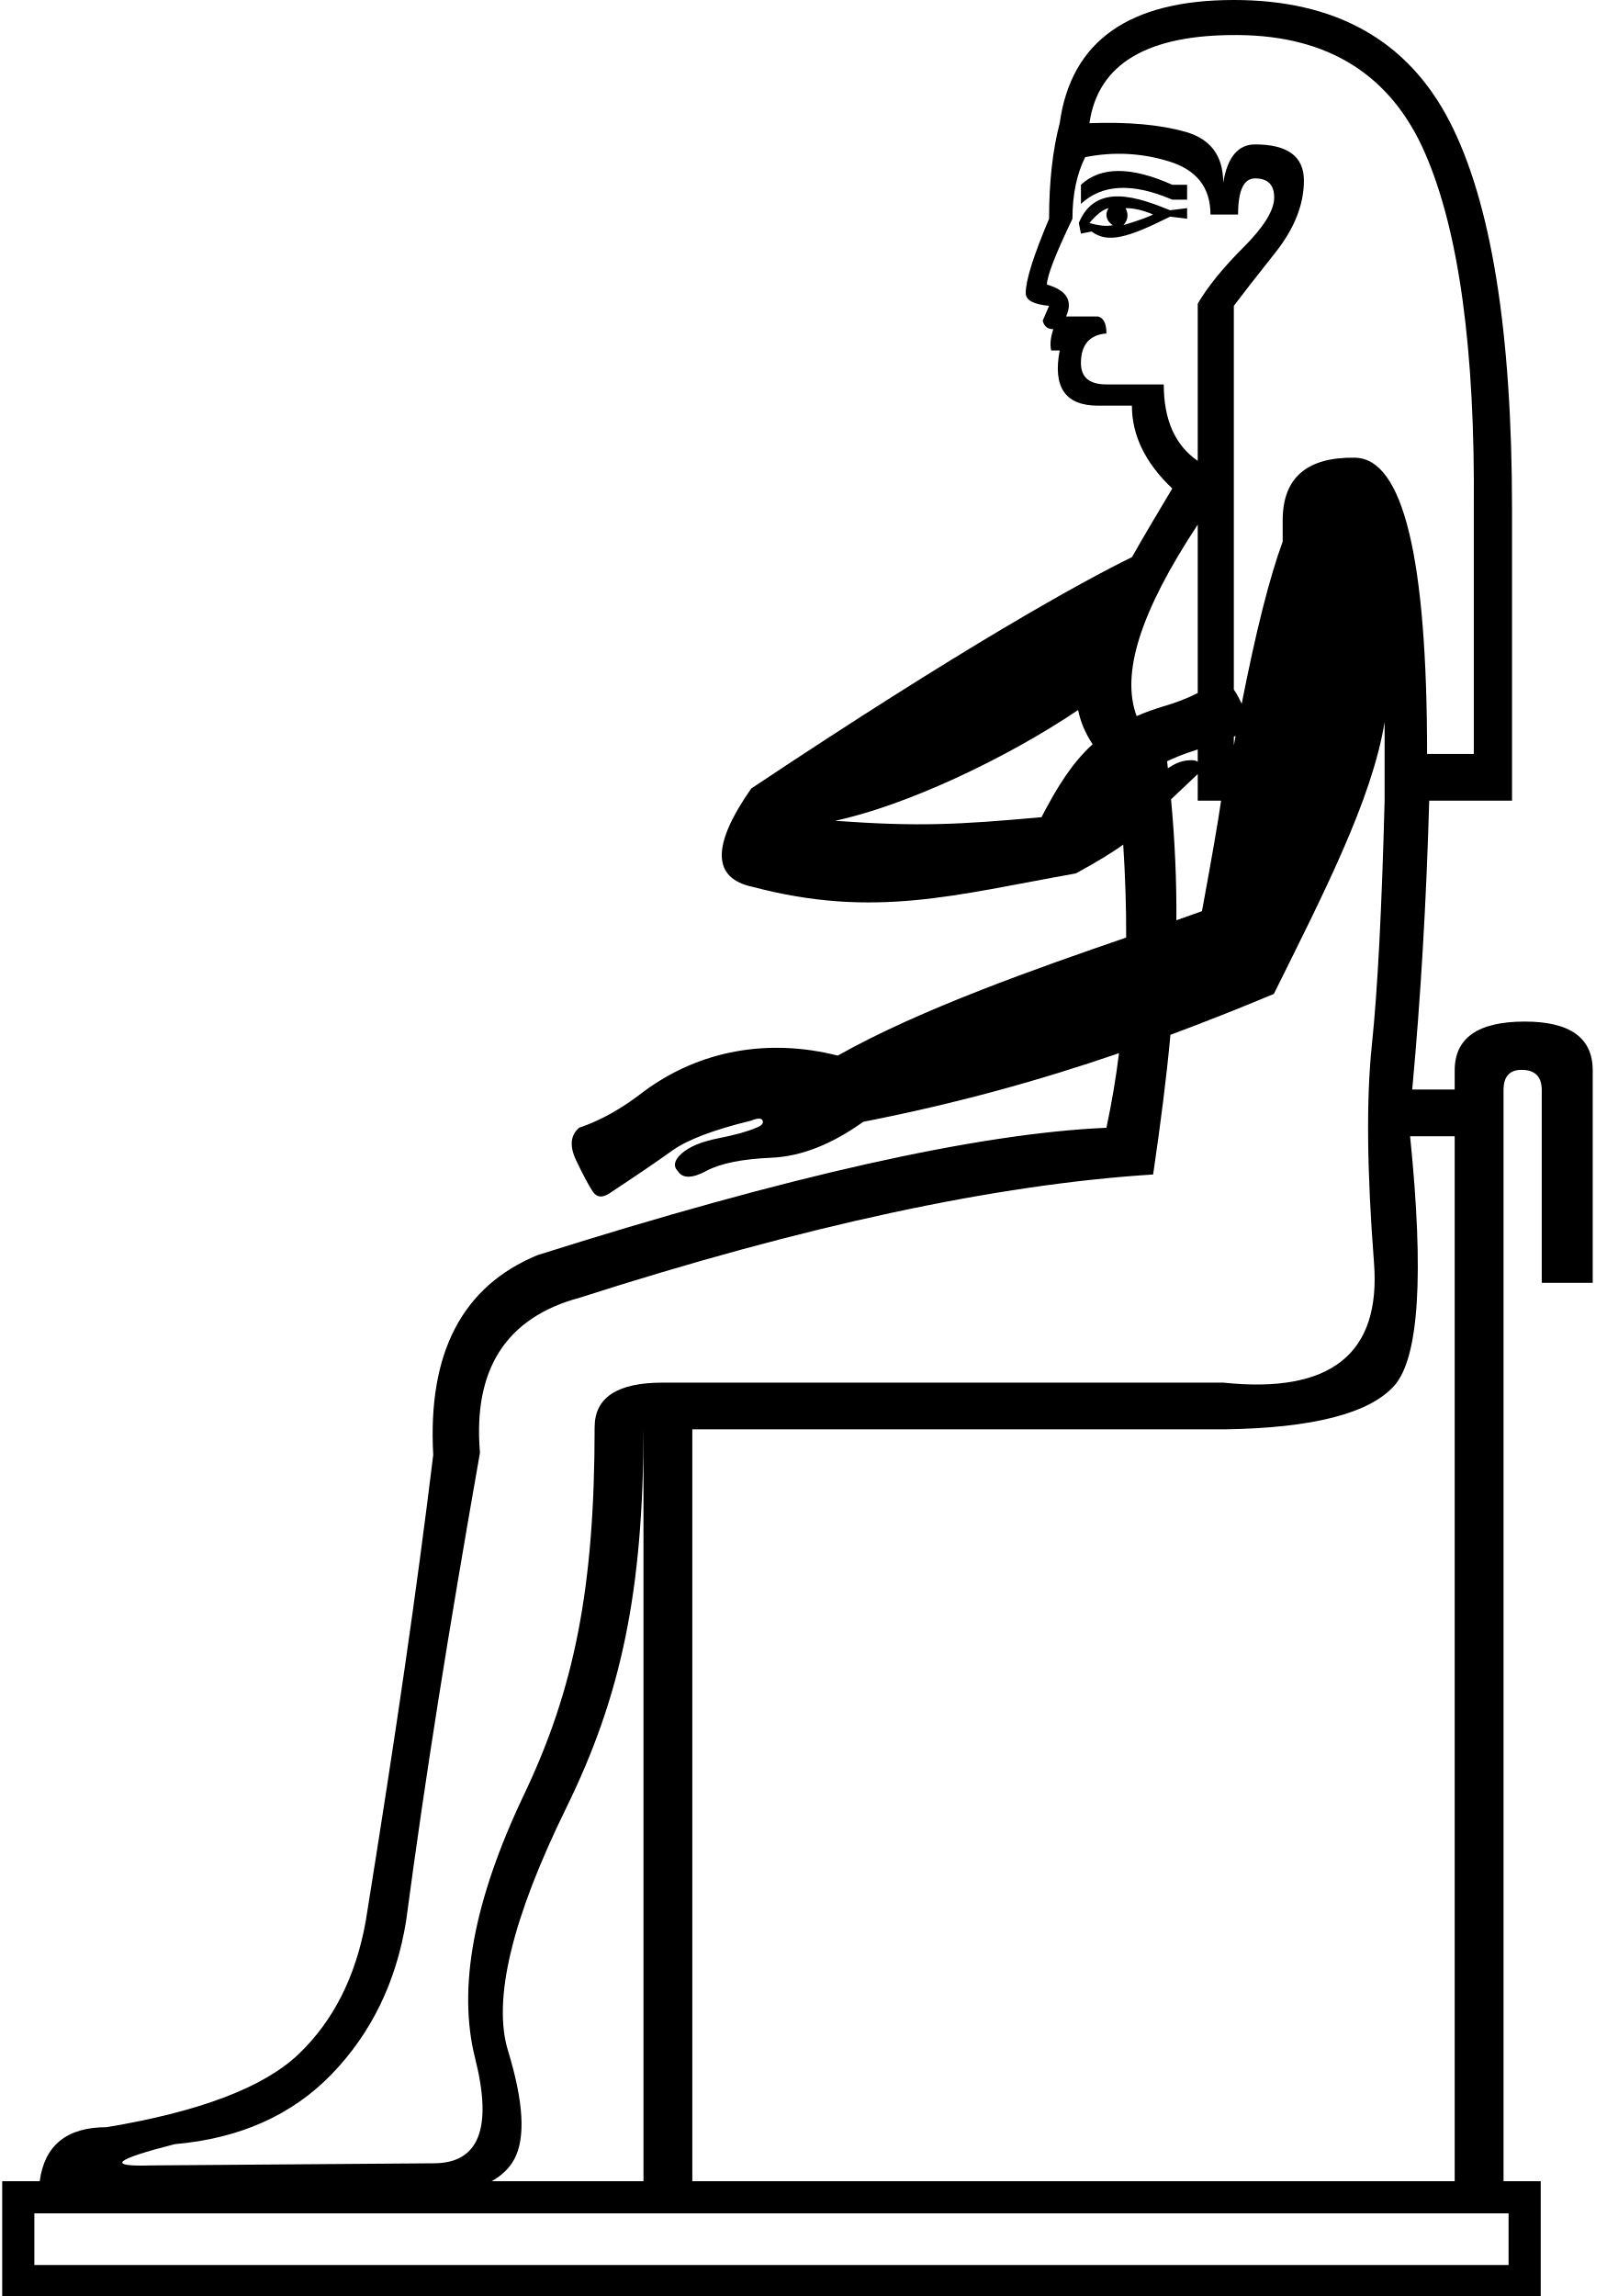
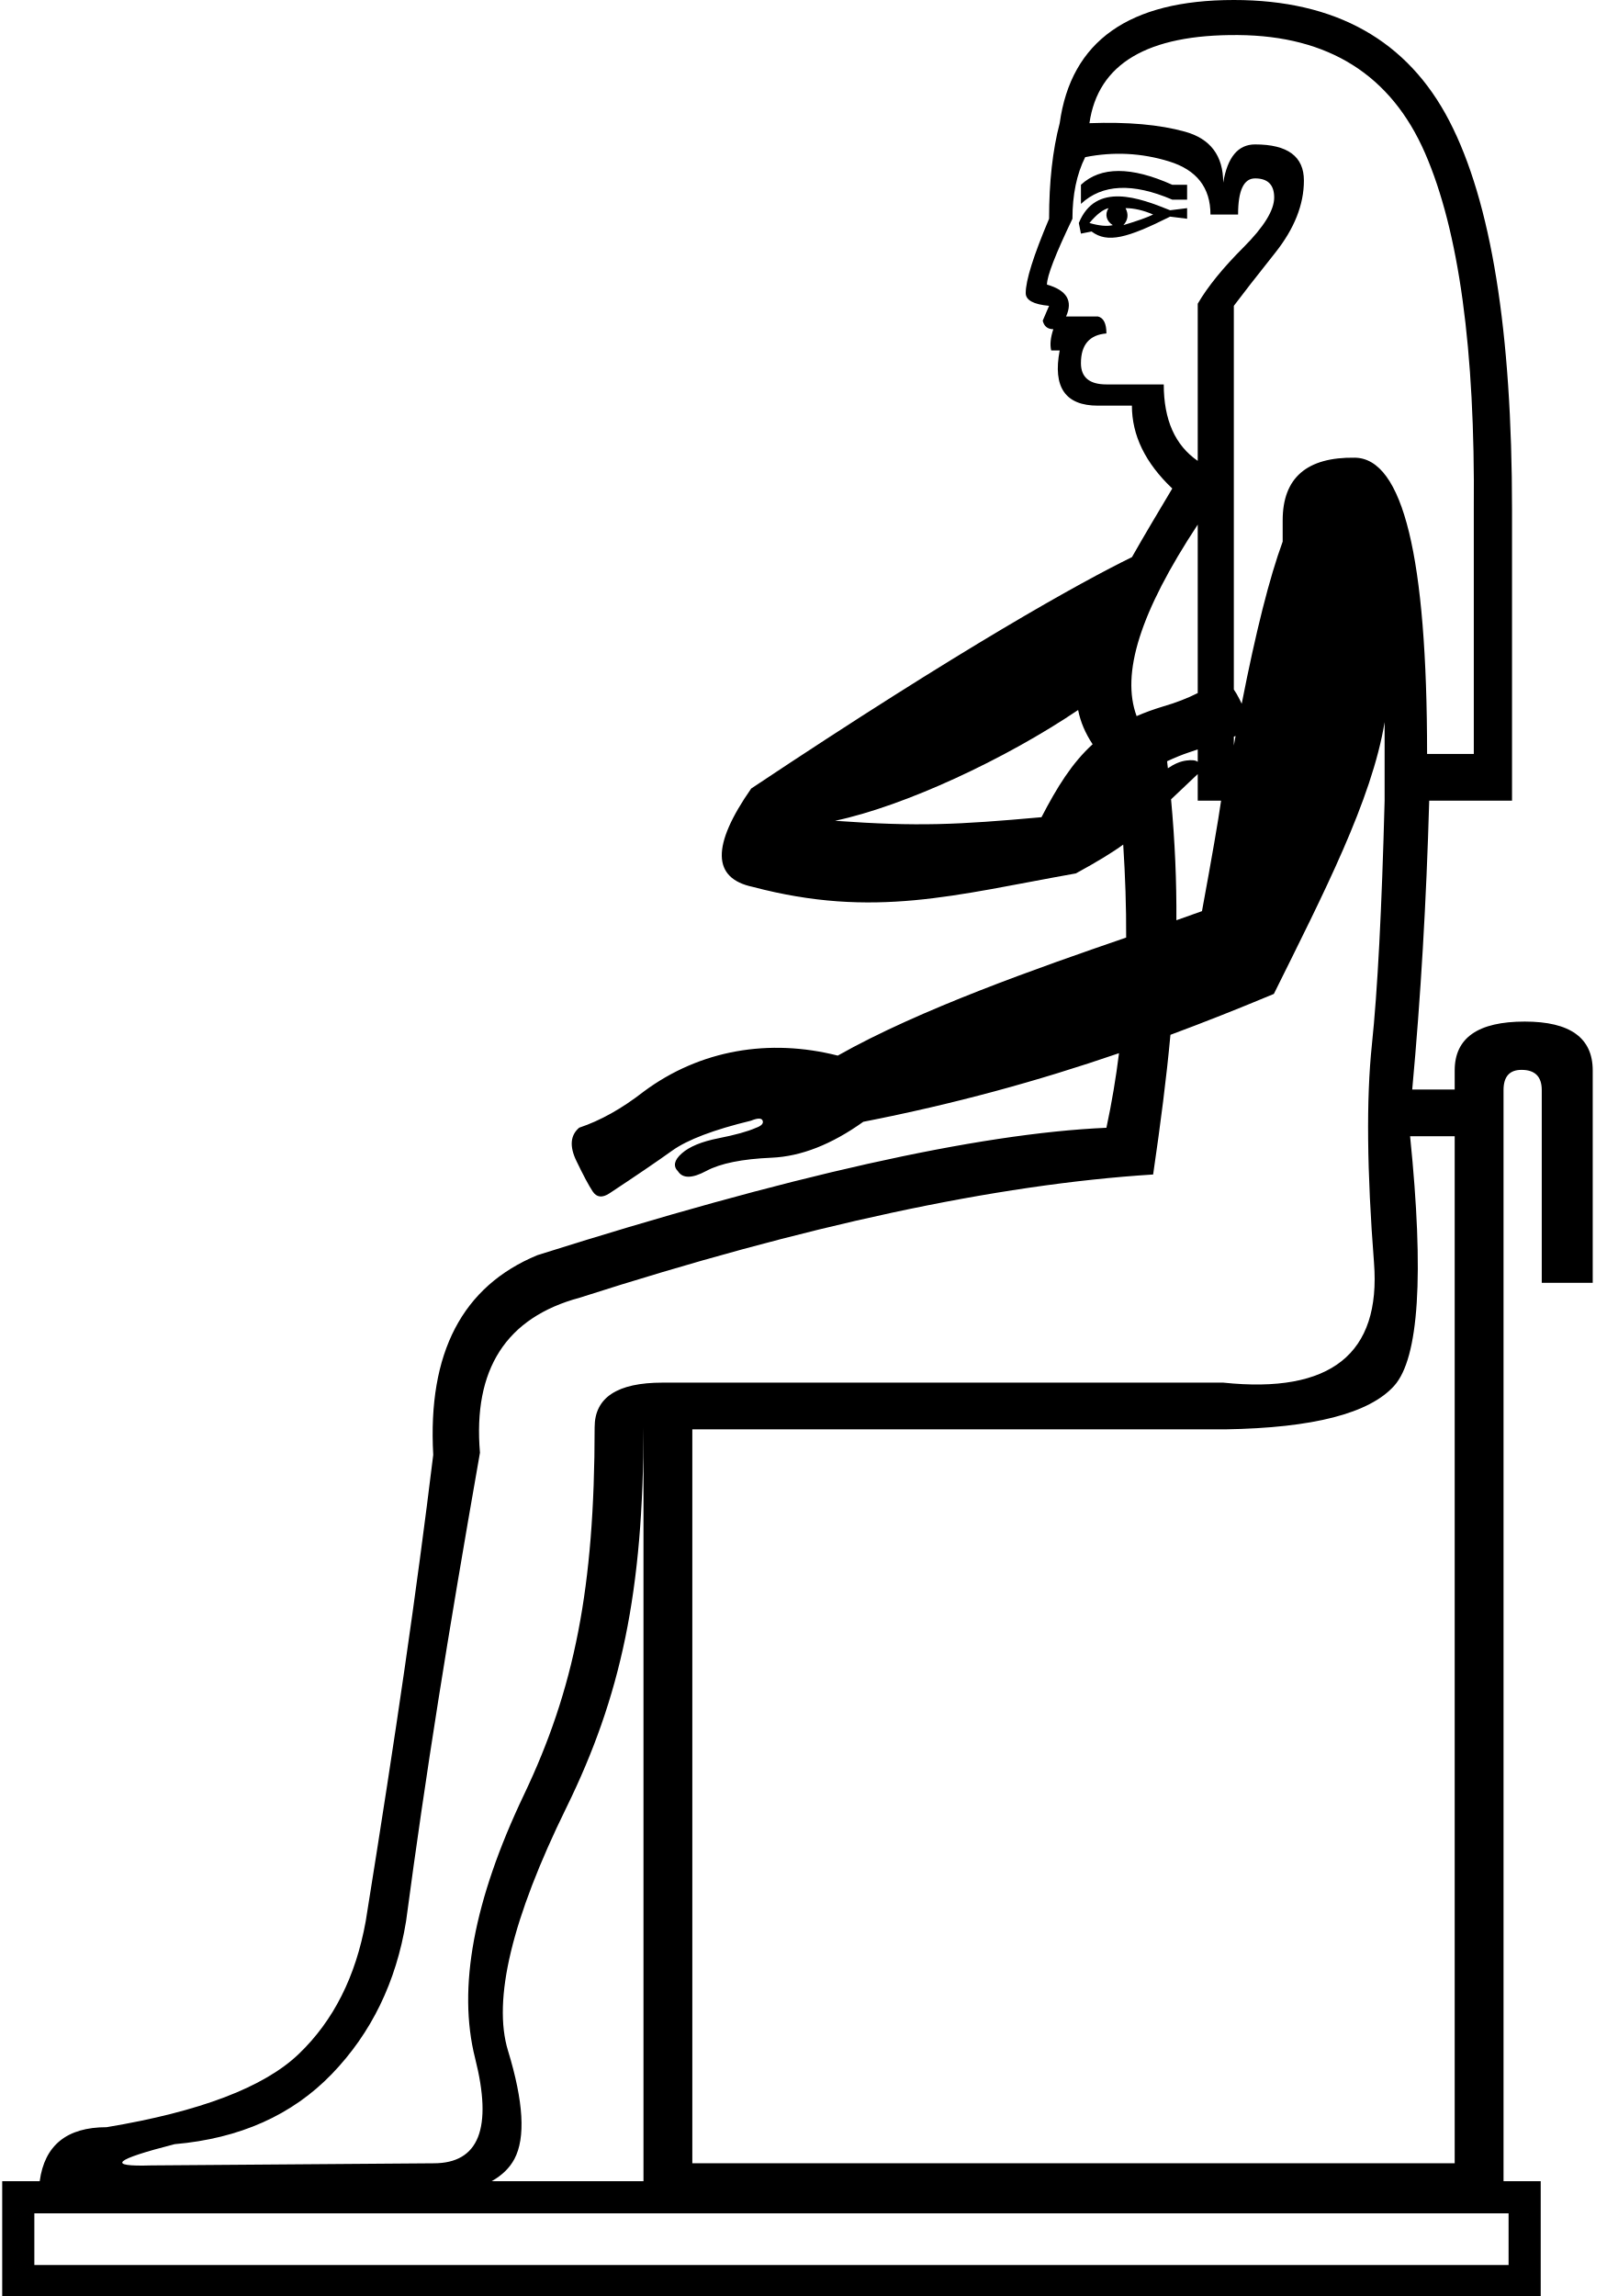
<svg xmlns="http://www.w3.org/2000/svg" width="700" height="1000" version="1.1" id="svg1">
  <defs id="defs1" />
-   <path id="path5" style="fill:#000000;stroke:none;stroke-width:49.608" d="M 537.451 0 C 491.817 0 466.533 17.885 461.6 53.652 C 458.516 65.369 456.975 79.244 456.975 95.277 C 450.191 111.311 446.799 122.102 446.799 127.652 C 446.799 130.736 450.191 132.586 456.975 133.203 L 454.199 139.678 C 454.816 142.144 456.358 143.379 458.824 143.379 C 457.591 147.079 457.282 150.162 457.898 152.629 L 461.6 152.629 C 458.516 168.663 464.066 176.68 478.25 176.68 L 493.051 176.68 C 493.051 189.63 498.91 201.654 510.627 212.754 L 510.635 212.766 C 504.735 222.701 498.751 232.604 493.074 242.65 C 470.898 253.496 419.856 281.681 327.219 343.439 C 309.895 368.256 310.129 382.537 327.922 386.283 C 380.711 400.199 415.876 389.8 468.637 380.406 C 477.838 375.387 484.715 371.2 489.268 367.842 C 490.152 381.677 490.615 395.122 490.549 408.344 C 451.941 421.617 400.598 439.598 364.924 459.76 C 335.237 452.212 305.001 457.122 280.346 475.463 C 270.893 482.832 261.538 488.065 252.279 491.162 C 248.429 494.457 248.013 499.251 251.035 505.545 C 254.057 511.839 256.436 516.296 258.168 518.92 C 259.9 521.544 262.343 521.816 265.49 519.738 C 277.037 512.117 286.135 505.922 292.785 501.156 C 299.435 496.39 310.88 492.041 327.119 488.104 C 330.089 486.896 331.79 486.905 332.221 488.127 C 332.651 489.348 331.644 490.39 329.197 491.252 C 325.702 492.806 320.289 494.307 312.957 495.756 C 305.625 497.205 300.295 499.403 296.967 502.354 C 293.64 505.303 293.104 507.918 295.359 510.197 C 297.438 513.346 301.538 513.278 307.658 509.992 C 313.778 506.706 323.25 504.786 336.072 504.234 C 348.895 503.683 362.217 498.466 376.041 488.588 C 415.859 480.792 451.855 470.905 487.434 458.703 C 486.092 469.51 484.283 480.307 481.949 491.188 C 425.831 493.654 343.197 512.155 234.045 546.689 C 201.361 560.257 186.25 589.239 188.717 633.641 C 181.317 694.076 172.876 752.263 159.309 836.748 C 154.992 860.799 145.279 880.069 130.17 894.561 C 115.061 909.053 87.158 919.691 46.457 926.475 C 29.133 926.475 19.413 934.316 17.297 950 L 0.961 950 L 0.961 1000.494 L 671.127 1000.494 L 671.127 950 L 654.93 950 L 654.93 474.783 C 654.93 468.907 657.542 465.967 662.766 465.967 C 668.642 465.967 671.58 468.907 671.58 474.783 L 671.58 558.715 L 693.779 558.715 L 693.779 466.213 C 693.779 452.029 683.914 444.938 664.18 444.938 C 643.829 444.938 633.654 452.029 633.654 466.213 L 633.654 474.539 L 615.154 474.539 C 618.855 434.455 621.321 392.517 622.555 348.732 L 658.631 348.732 L 658.631 222.006 C 658.631 144.304 649.534 87.877 631.342 52.727 C 613.15 17.576 581.852 0 537.451 0 z M 539.301 15.264 C 578.768 15.572 605.903 32.684 620.703 66.602 C 635.504 100.519 642.597 152.321 641.98 222.006 L 641.98 328.385 L 621.629 328.385 C 621.629 242.666 611.145 199.652 590.178 199.344 C 569.211 199.035 558.727 208.13 558.727 226.631 L 558.727 235.881 C 552.997 251.506 547.048 275.051 540.879 306.514 C 540.582 305.885 540.265 305.23 539.926 304.553 C 539.061 302.824 538.237 301.411 537.451 300.312 L 537.451 133.203 C 541.151 128.27 547.163 120.562 555.488 110.078 C 563.814 99.595 567.977 89.111 567.977 78.627 C 567.977 68.143 560.885 62.902 546.701 62.902 C 539.301 62.902 534.676 68.451 532.826 79.551 C 532.826 67.834 527.276 60.435 516.176 57.352 C 505.075 54.268 491.201 53.036 474.551 53.652 C 478.251 27.752 499.833 14.955 539.301 15.264 z M 491.086 67.064 C 497.176 67.373 503.226 68.451 509.238 70.301 C 521.264 74.001 527.275 81.711 527.275 93.428 L 539.301 93.428 C 539.301 82.944 541.768 77.701 546.701 77.701 C 552.251 77.701 555.027 80.477 555.027 86.027 C 555.027 91.577 550.555 98.824 541.613 107.766 C 532.671 116.708 526.043 124.879 521.727 132.279 L 521.727 200.73 C 511.86 193.947 506.926 182.847 506.926 167.43 L 481.951 167.43 C 474.551 167.43 470.85 164.347 470.85 158.18 C 470.85 150.163 474.551 145.845 481.951 145.229 C 481.951 140.912 480.717 138.445 478.25 137.828 L 464.375 137.828 C 467.458 131.045 464.682 126.42 456.049 123.953 C 456.049 120.253 459.75 110.694 467.15 95.277 C 467.15 84.794 468.999 75.851 472.699 68.451 C 478.866 67.218 484.996 66.756 491.086 67.064 z M 487.268 74.463 C 480.638 74.463 475.166 76.468 470.85 80.477 L 470.85 88.801 C 480.1 80.167 493.36 79.551 510.627 86.951 L 517.102 86.951 L 517.102 80.477 L 510.627 80.477 C 501.685 76.468 493.897 74.463 487.268 74.463 z M 487.525 85.543 C 480.19 85.356 473.619 88.104 469.926 97.127 L 470.85 101.752 L 475.475 100.826 C 482.476 106.077 491.113 103.646 509.701 94.352 L 517.102 95.277 L 517.102 90.652 L 509.701 91.576 C 502.959 88.851 494.861 85.73 487.525 85.543 z M 482.875 90.652 C 481.085 93.391 481.986 96.383 484.725 98.053 C 482.258 98.669 478.868 98.36 474.551 97.127 C 477.634 93.427 480.408 91.269 482.875 90.652 z M 490.275 90.652 C 493.976 90.652 497.984 91.578 502.301 93.428 C 499.834 94.661 495.518 96.203 489.352 98.053 C 491.366 95.815 491.686 93.362 490.275 90.652 z M 521.727 228.48 L 521.727 301.861 C 517.232 304.138 512.178 306.088 506.564 307.713 C 502.402 308.971 498.601 310.363 495.105 311.896 C 488.28 293.436 496.516 266.748 521.727 228.48 z M 469.625 309.238 C 470.633 314.363 472.738 319.333 475.939 324.15 C 466.985 332.308 460.506 342.727 453.662 355.926 C 417.042 359.21 400.061 360.099 363.742 357.486 C 394.108 351.046 437.95 330.607 469.625 309.238 z M 603.129 314.508 L 603.129 348.732 C 601.896 396.217 600.045 431.679 597.578 455.113 C 595.111 478.547 595.42 510.152 598.504 549.928 C 601.587 589.704 579.694 607.125 532.826 602.191 L 288.619 602.191 C 268.885 602.191 259.018 608.665 259.018 621.615 C 259.018 691.917 250.115 735.764 228.223 781.707 C 206.33 827.65 199.241 865.884 206.949 896.41 C 214.658 926.936 208.644 942.199 188.91 942.199 L 65.883 943.125 C 46.149 943.742 49.541 940.659 76.059 933.875 C 104.426 931.408 127.241 921.231 144.508 903.348 C 161.775 885.464 172.568 863.265 176.885 836.748 C 185.518 771.996 194.885 713.5 209.068 632.715 C 205.985 596.331 220.477 573.823 252.545 565.189 C 350.597 533.739 433.847 515.854 502.299 511.537 L 502.301 511.537 C 505.562 489.245 508.11 469.411 509.836 450.703 C 524.717 445.184 539.651 439.252 554.887 432.889 C 576.477 389.311 597.579 348.425 603.129 314.508 z M 538.207 320.562 C 537.956 321.923 537.703 323.297 537.451 324.684 L 537.451 320.836 C 537.701 320.746 537.954 320.654 538.207 320.562 z M 521.727 326.4 L 521.727 331.818 C 520.878 331.105 519.219 330.913 516.748 331.242 C 514.139 331.59 511.465 332.714 508.727 334.613 C 508.613 333.599 508.495 332.58 508.375 331.557 C 511.765 329.971 514.907 328.695 517.801 327.73 C 519.002 327.33 520.311 326.886 521.727 326.4 z M 521.727 337.135 L 521.727 348.732 L 531.9 348.732 C 530.667 357.366 527.893 373.402 523.576 396.836 C 520.186 398.073 516.451 399.396 512.426 400.801 C 512.538 383.739 511.798 366.581 510.109 348.143 L 521.727 337.135 z M 614.229 494.887 L 633.654 494.887 L 633.654 950 L 301.57 950 L 301.57 622.541 L 533.75 622.541 C 571.984 621.924 596.499 615.603 607.291 603.578 C 618.083 591.553 620.395 555.322 614.229 494.887 z M 280.295 621.615 L 280.295 622.541 L 280.295 950 L 214.174 950 C 218.705 947.428 222.001 944.211 224.061 940.35 C 228.994 931.099 228.071 915.372 221.287 893.172 C 214.504 870.971 222.98 835.667 246.723 787.258 C 270.465 738.848 280.295 693.15 280.295 621.615 z M 14.961 964 L 657.127 964 L 657.127 986.494 L 14.961 986.494 L 14.961 964 z " />
+   <path id="path5" style="fill:#000000;stroke:none;stroke-width:49.608" d="M 537.451 0 C 491.817 0 466.533 17.885 461.6 53.652 C 458.516 65.369 456.975 79.244 456.975 95.277 C 450.191 111.311 446.799 122.102 446.799 127.652 C 446.799 130.736 450.191 132.586 456.975 133.203 L 454.199 139.678 C 454.816 142.144 456.358 143.379 458.824 143.379 C 457.591 147.079 457.282 150.162 457.898 152.629 L 461.6 152.629 C 458.516 168.663 464.066 176.68 478.25 176.68 L 493.051 176.68 C 493.051 189.63 498.91 201.654 510.627 212.754 L 510.635 212.766 C 504.735 222.7 498.751 232.605 493.074 242.65 C 470.898 253.496 419.856 281.681 327.219 343.439 C 309.895 368.256 310.129 382.537 327.922 386.283 C 380.711 400.199 415.876 389.8 468.637 380.406 C 477.838 375.387 484.715 371.2 489.268 367.842 C 490.152 381.677 490.615 395.122 490.549 408.344 C 451.942 421.618 400.598 439.597 364.924 459.76 C 335.237 452.212 305.001 457.122 280.346 475.463 C 270.893 482.832 261.538 488.065 252.279 491.162 C 248.429 494.457 248.013 499.251 251.035 505.545 C 254.057 511.839 256.436 516.296 258.168 518.92 C 259.9 521.544 262.343 521.816 265.49 519.738 C 277.037 512.117 286.135 505.922 292.785 501.156 C 299.435 496.39 310.88 492.041 327.119 488.104 C 330.089 486.896 331.79 486.905 332.221 488.127 C 332.651 489.348 331.644 490.39 329.197 491.252 C 325.702 492.806 320.289 494.307 312.957 495.756 C 305.625 497.205 300.295 499.403 296.967 502.354 C 293.64 505.303 293.104 507.918 295.359 510.197 C 297.438 513.346 301.538 513.278 307.658 509.992 C 313.778 506.706 323.25 504.786 336.072 504.234 C 348.895 503.683 362.217 498.466 376.041 488.588 C 415.859 480.792 451.856 470.907 487.434 458.705 C 486.092 469.512 484.283 480.307 481.949 491.188 C 425.831 493.654 343.197 512.155 234.045 546.689 C 201.361 560.257 186.25 589.239 188.717 633.641 C 181.317 694.076 172.876 752.263 159.309 836.748 C 154.992 860.799 145.279 880.069 130.17 894.561 C 115.061 909.053 87.158 919.691 46.457 926.475 C 29.133 926.475 19.412 934.316 17.297 950 L 0.961 950 L 0.961 1000.494 L 671.127 1000.494 L 671.127 950 L 654.93 950 L 654.93 474.783 C 654.93 468.907 657.542 465.967 662.766 465.967 C 668.642 465.967 671.58 468.907 671.58 474.783 L 671.58 558.715 L 693.779 558.715 L 693.779 466.213 C 693.779 452.029 683.914 444.938 664.18 444.938 C 643.829 444.938 633.654 452.029 633.654 466.213 L 633.654 474.539 L 615.154 474.539 C 618.855 434.455 621.321 392.517 622.555 348.732 L 658.631 348.732 L 658.631 222.006 C 658.631 144.304 649.534 87.877 631.342 52.727 C 613.15 17.576 581.852 0 537.451 0 z M 539.301 15.264 C 578.768 15.572 605.903 32.684 620.703 66.602 C 635.504 100.519 642.597 152.321 641.98 222.006 L 641.98 328.385 L 621.629 328.385 C 621.629 242.666 611.145 199.652 590.178 199.344 C 569.211 199.035 558.727 208.13 558.727 226.631 L 558.727 235.881 C 552.997 251.507 547.048 275.051 540.879 306.514 C 540.582 305.884 540.265 305.231 539.926 304.553 C 539.062 302.824 538.236 301.411 537.451 300.312 L 537.451 133.203 C 541.151 128.27 547.163 120.562 555.488 110.078 C 563.814 99.594 567.977 89.111 567.977 78.627 C 567.977 68.143 560.885 62.902 546.701 62.902 C 539.301 62.902 534.676 68.451 532.826 79.551 C 532.826 67.834 527.276 60.435 516.176 57.352 C 505.075 54.268 491.201 53.036 474.551 53.652 C 478.251 27.752 499.833 14.955 539.301 15.264 z M 491.086 67.064 C 497.176 67.373 503.226 68.451 509.238 70.301 C 521.264 74.001 527.275 81.711 527.275 93.428 L 539.301 93.428 C 539.301 82.944 541.768 77.701 546.701 77.701 C 552.251 77.701 555.027 80.477 555.027 86.027 C 555.027 91.577 550.555 98.824 541.613 107.766 C 532.671 116.708 526.043 124.879 521.727 132.279 L 521.727 200.73 C 511.86 193.947 506.926 182.847 506.926 167.43 L 481.951 167.43 C 474.551 167.43 470.85 164.347 470.85 158.18 C 470.85 150.163 474.551 145.845 481.951 145.229 C 481.951 140.912 480.717 138.445 478.25 137.828 L 464.375 137.828 C 467.458 131.045 464.682 126.42 456.049 123.953 C 456.049 120.253 459.75 110.694 467.15 95.277 C 467.15 84.794 468.999 75.851 472.699 68.451 C 478.866 67.218 484.996 66.756 491.086 67.064 z M 487.268 74.463 C 480.638 74.463 475.166 76.468 470.85 80.477 L 470.85 88.801 C 480.1 80.167 493.36 79.551 510.627 86.951 L 517.102 86.951 L 517.102 80.477 L 510.627 80.477 C 501.685 76.468 493.897 74.463 487.268 74.463 z M 487.525 85.543 C 480.19 85.356 473.619 88.104 469.926 97.127 L 470.85 101.752 L 475.475 100.826 C 482.476 106.077 491.113 103.646 509.701 94.352 L 517.102 95.277 L 517.102 90.652 L 509.701 91.576 C 502.959 88.851 494.861 85.73 487.525 85.543 z M 482.875 90.652 C 481.085 93.391 481.986 96.383 484.725 98.053 C 482.258 98.669 478.868 98.36 474.551 97.127 C 477.634 93.427 480.408 91.269 482.875 90.652 z M 490.275 90.652 C 493.976 90.652 497.984 91.578 502.301 93.428 C 499.834 94.661 495.518 96.203 489.352 98.053 C 491.366 95.815 491.686 93.362 490.275 90.652 z M 521.727 228.48 L 521.727 301.861 C 517.232 304.138 512.177 306.088 506.564 307.713 C 502.402 308.971 498.601 310.363 495.105 311.896 C 488.28 293.436 496.516 266.748 521.727 228.48 z M 469.625 309.238 C 470.633 314.363 472.738 319.333 475.939 324.15 C 466.985 332.308 460.506 342.727 453.662 355.926 C 417.042 359.21 400.061 360.099 363.742 357.486 C 394.108 351.046 437.95 330.607 469.625 309.238 z M 603.129 314.508 L 603.129 348.732 C 601.896 396.217 600.045 431.679 597.578 455.113 C 595.111 478.547 595.42 510.152 598.504 549.928 C 601.587 589.704 579.694 607.125 532.826 602.191 L 288.619 602.191 C 268.885 602.191 259.018 608.665 259.018 621.615 C 259.018 691.917 250.115 735.764 228.223 781.707 C 206.33 827.65 199.241 865.884 206.949 896.41 C 214.658 926.936 208.644 942.199 188.91 942.199 L 65.883 943.125 C 46.149 943.742 49.541 940.659 76.059 933.875 C 104.426 931.408 127.241 921.231 144.508 903.348 C 161.775 885.464 172.568 863.265 176.885 836.748 C 185.518 771.996 194.885 713.5 209.068 632.715 C 205.985 596.331 220.477 573.823 252.545 565.189 C 350.597 533.739 433.847 515.854 502.299 511.537 L 502.301 511.537 C 505.562 489.244 508.11 469.411 509.836 450.703 C 524.718 445.184 539.651 439.252 554.887 432.889 C 576.477 389.311 597.579 348.425 603.129 314.508 z M 538.207 320.562 C 537.956 321.923 537.703 323.297 537.451 324.684 L 537.451 320.836 C 537.701 320.746 537.954 320.654 538.207 320.562 z M 521.727 326.4 L 521.727 331.818 C 520.878 331.105 519.218 330.913 516.748 331.242 C 514.139 331.59 511.465 332.714 508.727 334.613 C 508.613 333.599 508.495 332.58 508.375 331.557 C 511.765 329.971 514.907 328.695 517.801 327.73 C 519.002 327.33 520.311 326.886 521.727 326.4 z M 521.727 337.135 L 521.727 348.732 L 531.9 348.732 C 530.667 357.366 527.893 373.402 523.576 396.836 C 520.187 398.073 516.451 399.396 512.426 400.801 C 512.538 383.739 511.798 366.581 510.109 348.143 L 521.727 337.135 z M 614.229 494.887 L 633.654 494.887 L 633.654 942.199 L 301.57 942.199 L 301.57 622.541 L 533.75 622.541 C 571.984 621.924 596.499 615.603 607.291 603.578 C 618.083 591.553 620.395 555.322 614.229 494.887 z M 280.295 621.615 L 280.295 622.541 L 280.295 950 L 214.176 950 C 218.707 947.428 222.001 944.211 224.061 940.35 C 228.994 931.099 228.071 915.372 221.287 893.172 C 214.504 870.971 222.98 835.667 246.723 787.258 C 270.465 738.848 280.295 693.15 280.295 621.615 z M 14.961 964 L 657.127 964 L 657.127 986.494 L 14.961 986.494 L 14.961 964 z " />
</svg>
